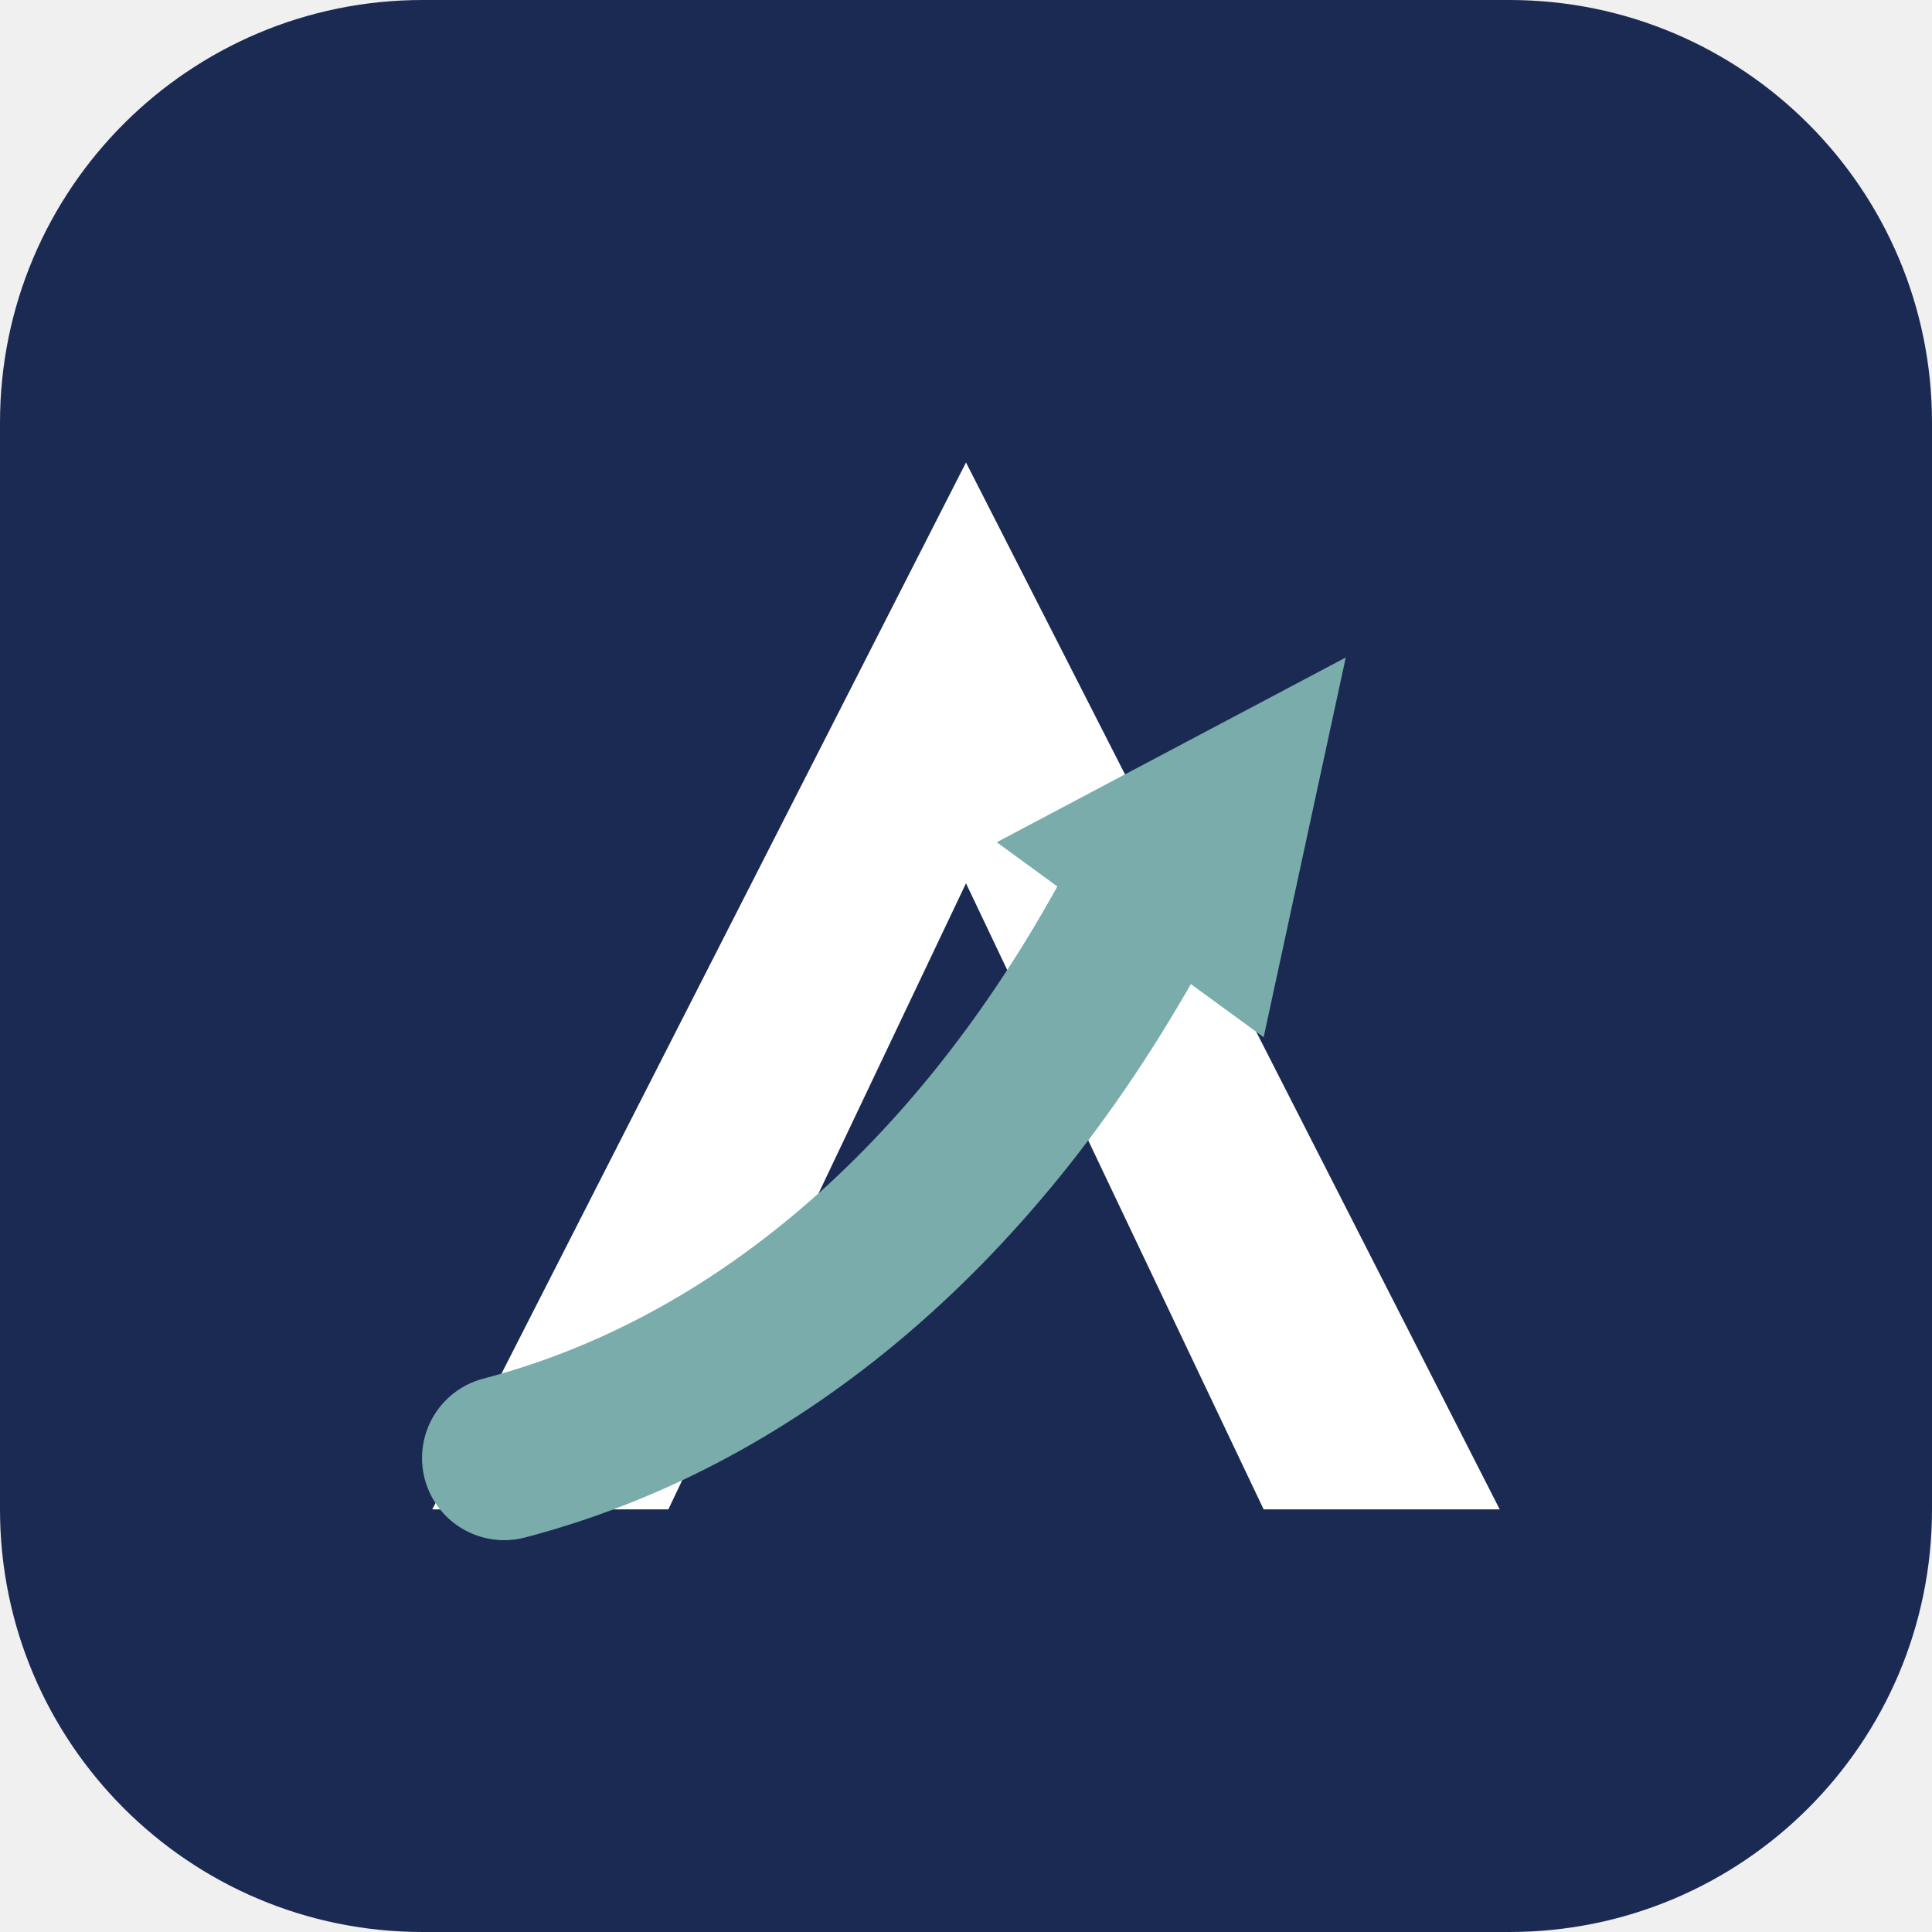
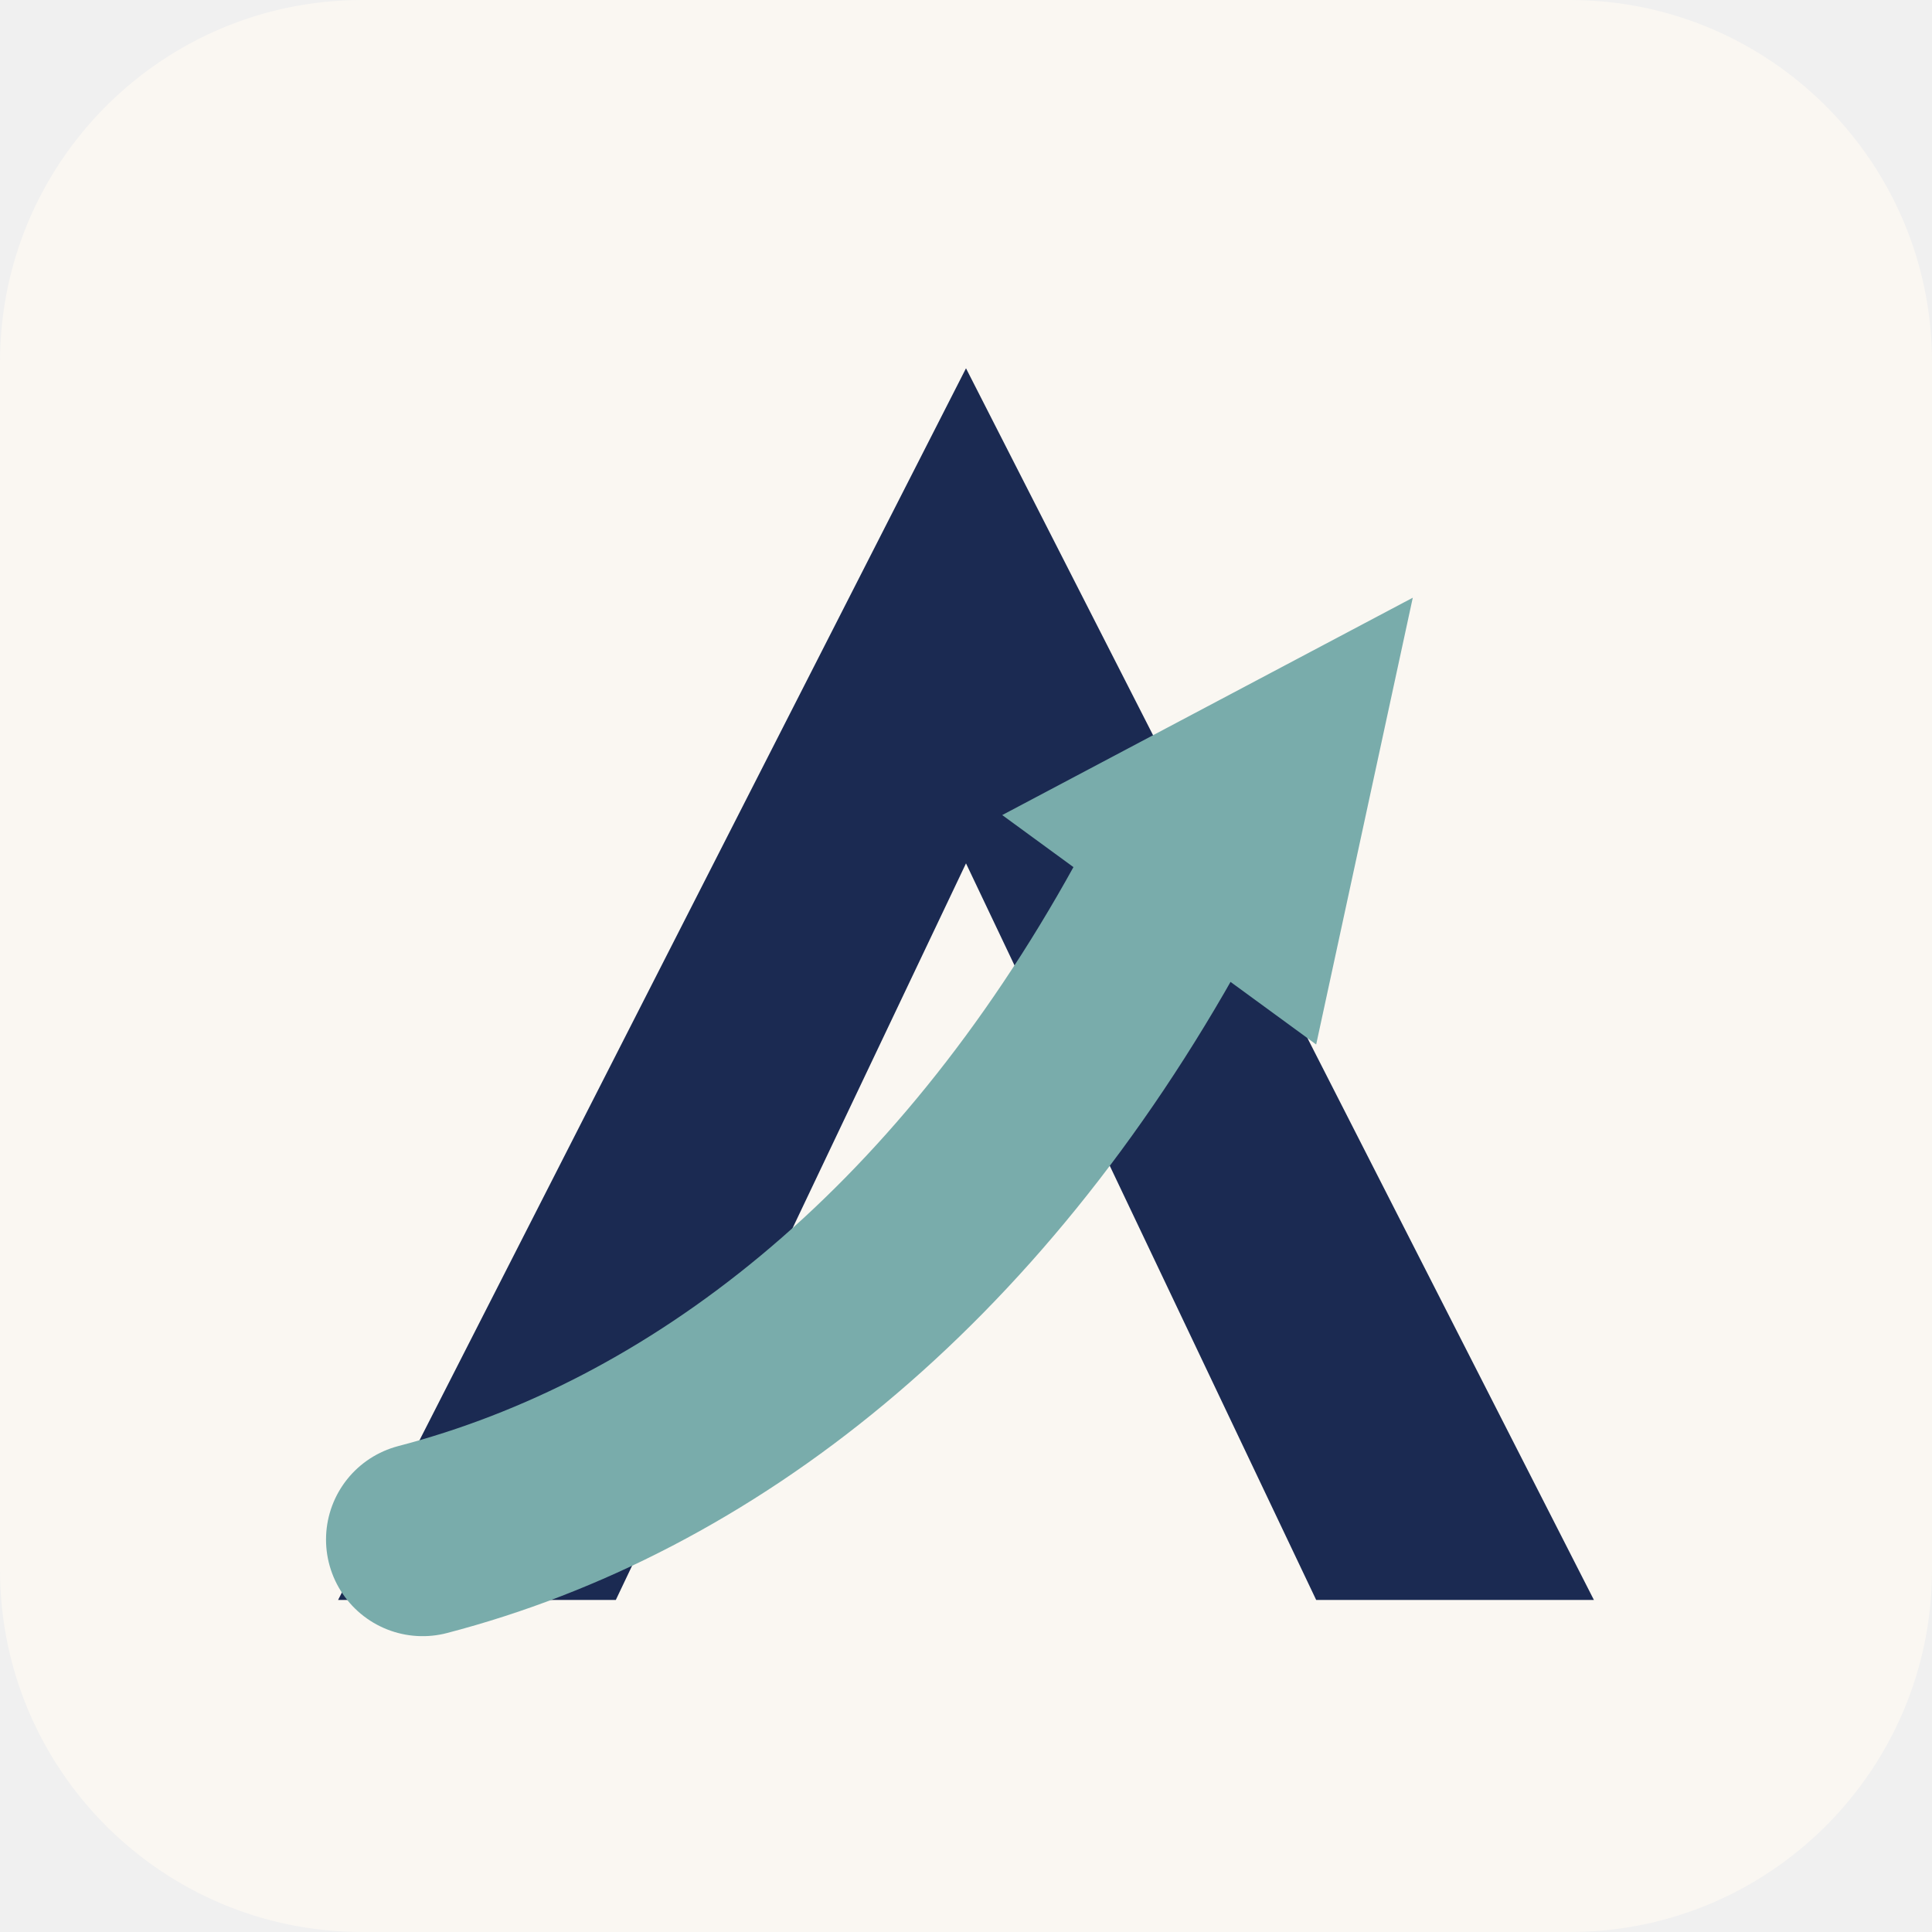
<svg xmlns="http://www.w3.org/2000/svg" viewBox="0 0 64 64">
-   <rect width="64" height="64" rx="14" fill="#1b2a52" />
-   <g transform="translate(32 33) scale(0.68) translate(-32 -32)">
-     <path d="M32 6 L58 57 L46.5 57 L32 26.5 L17.5 57 L6 57 Z" fill="#ffffff" />
+   <rect width="64" height="64" rx="12" fill="#faf7f2" />
+   <g transform="translate(32 33) scale(0.8) translate(-32 -32)">
+     <path d="M32 6 L58 57 L46.5 57 L32 26.5 L17.5 57 L6 57 Z" fill="#1b2a52" />
    <path d="M9.5 54.5 C 21 51.5, 32 43, 40 28.5" stroke="#79acab" stroke-width="8" stroke-linecap="round" fill="none" />
    <path d="M50.5 15.5 L46.5 34 L33.5 24.5 Z" fill="#79acab" />
  </g>
</svg>
